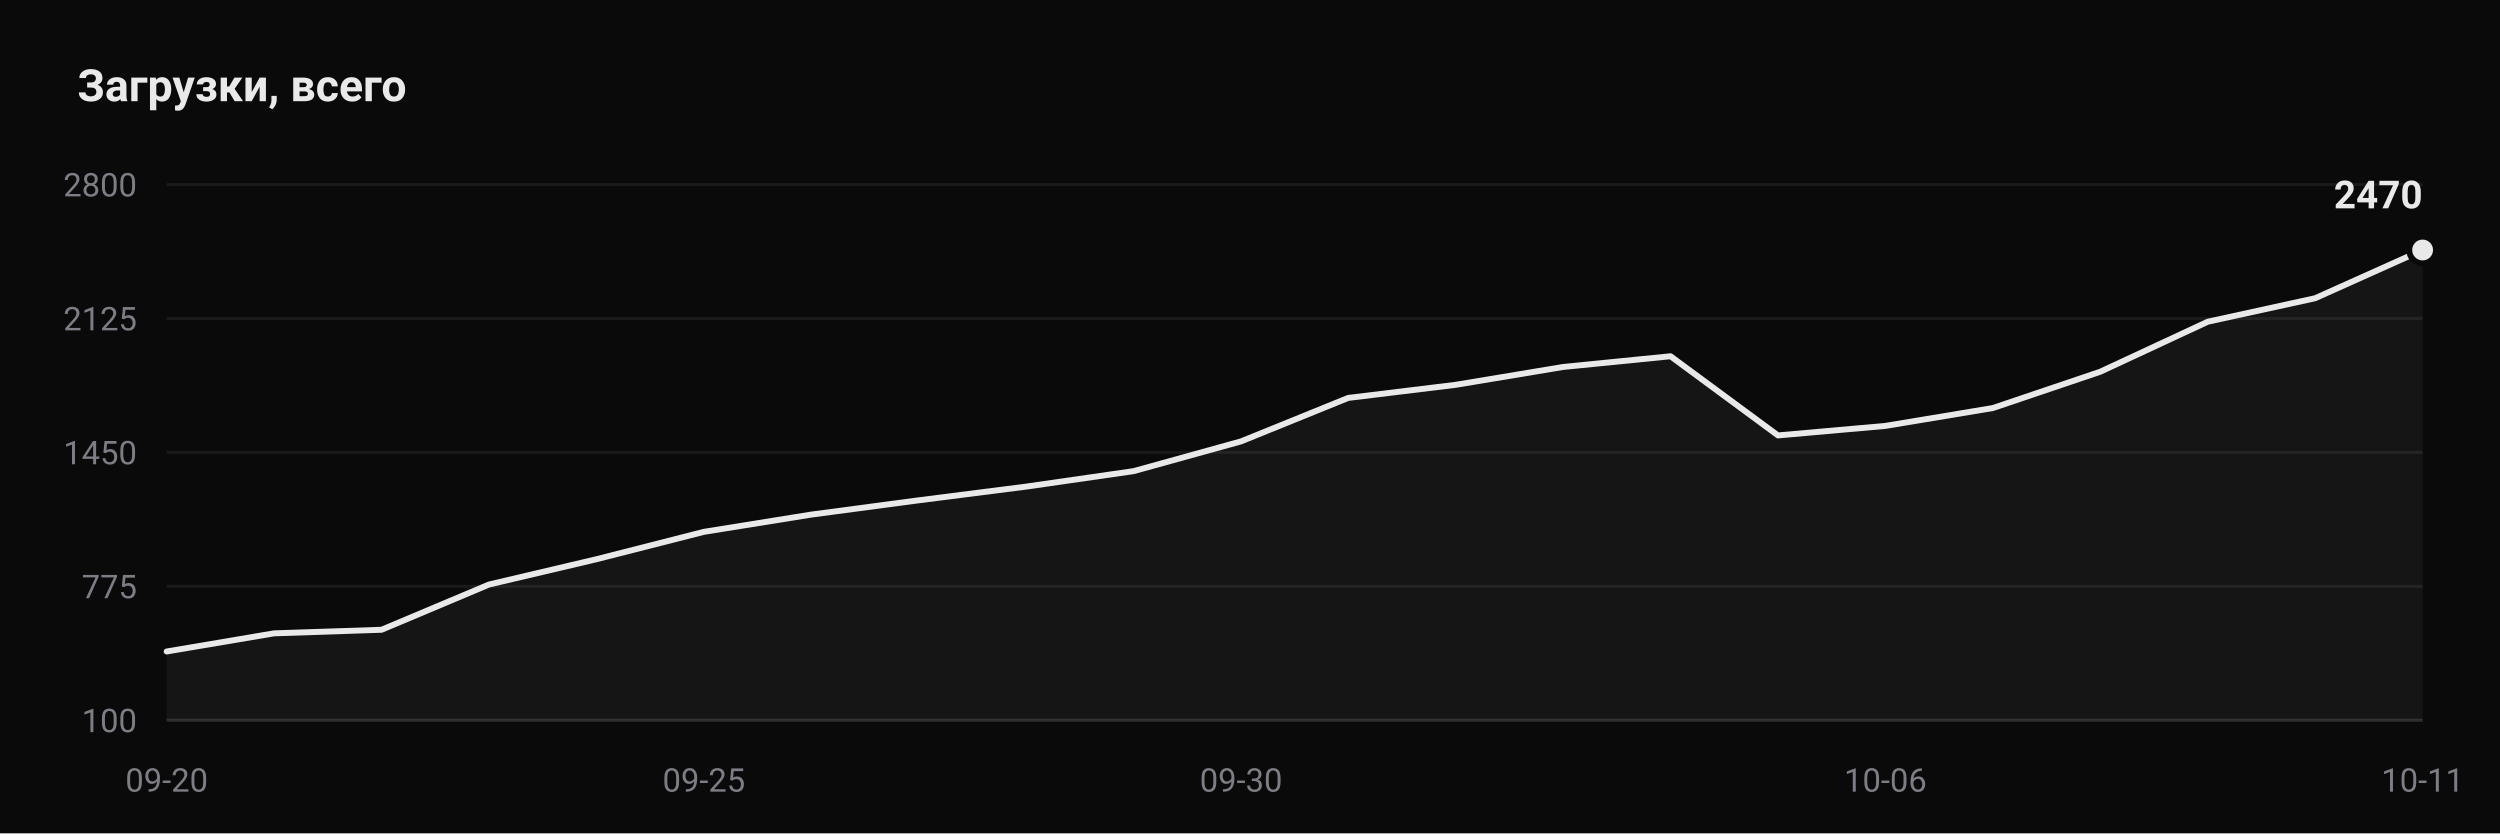
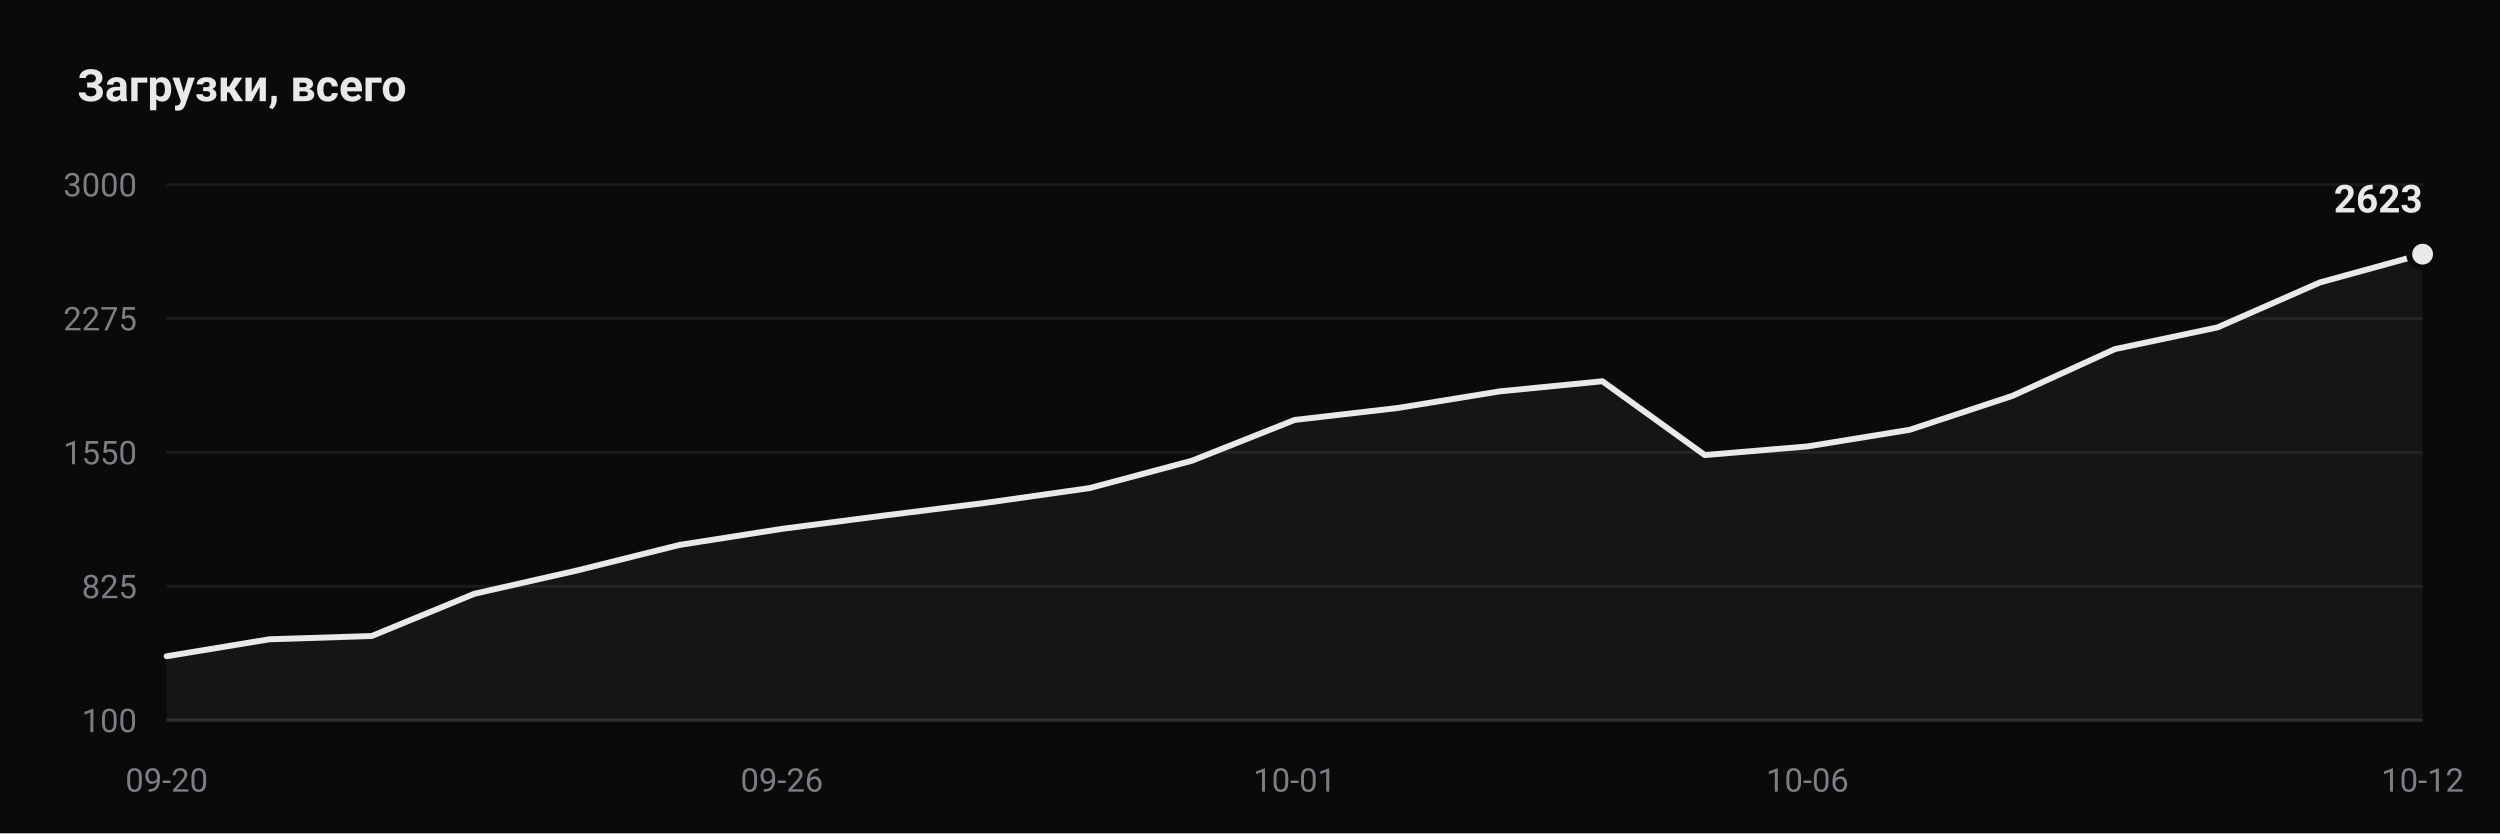
- <svg xmlns="http://www.w3.org/2000/svg" viewBox="0 0 840 280" width="840" height="280" role="img" aria-label="Downloads: 2470">
+ <svg xmlns="http://www.w3.org/2000/svg" viewBox="0 0 840 280" width="840" height="280" role="img" aria-label="Downloads: 2623">
  <rect width="840" height="280" fill="#0a0a0a" />
  <text x="26" y="34" font-family="ui-sans-serif, -apple-system, Segoe UI, Roboto, Helvetica, Arial, sans-serif" font-size="15" font-weight="600" fill="#e9e9ea">Загрузки, всего</text>
  <line x1="56" y1="242.0" x2="814" y2="242.0" stroke="#1a1a1c" stroke-width="1" />
  <text x="46" y="246.0" text-anchor="end" font-family="ui-sans-serif, -apple-system, Segoe UI, Roboto, Helvetica, Arial, sans-serif" font-size="11" fill="#7d7d85">100</text>
  <line x1="56" y1="197.0" x2="814" y2="197.0" stroke="#1a1a1c" stroke-width="1" />
-   <text x="46" y="201.0" text-anchor="end" font-family="ui-sans-serif, -apple-system, Segoe UI, Roboto, Helvetica, Arial, sans-serif" font-size="11" fill="#7d7d85">775</text>
+   <text x="46" y="201.0" text-anchor="end" font-family="ui-sans-serif, -apple-system, Segoe UI, Roboto, Helvetica, Arial, sans-serif" font-size="11" fill="#7d7d85">825</text>
  <line x1="56" y1="152.0" x2="814" y2="152.0" stroke="#1a1a1c" stroke-width="1" />
-   <text x="46" y="156.0" text-anchor="end" font-family="ui-sans-serif, -apple-system, Segoe UI, Roboto, Helvetica, Arial, sans-serif" font-size="11" fill="#7d7d85">1450</text>
+   <text x="46" y="156.0" text-anchor="end" font-family="ui-sans-serif, -apple-system, Segoe UI, Roboto, Helvetica, Arial, sans-serif" font-size="11" fill="#7d7d85">1550</text>
  <line x1="56" y1="107.0" x2="814" y2="107.0" stroke="#1a1a1c" stroke-width="1" />
-   <text x="46" y="111.0" text-anchor="end" font-family="ui-sans-serif, -apple-system, Segoe UI, Roboto, Helvetica, Arial, sans-serif" font-size="11" fill="#7d7d85">2125</text>
+   <text x="46" y="111.0" text-anchor="end" font-family="ui-sans-serif, -apple-system, Segoe UI, Roboto, Helvetica, Arial, sans-serif" font-size="11" fill="#7d7d85">2275</text>
  <line x1="56" y1="62.0" x2="814" y2="62.0" stroke="#1a1a1c" stroke-width="1" />
-   <text x="46" y="66.0" text-anchor="end" font-family="ui-sans-serif, -apple-system, Segoe UI, Roboto, Helvetica, Arial, sans-serif" font-size="11" fill="#7d7d85">2800</text>
+   <text x="46" y="66.0" text-anchor="end" font-family="ui-sans-serif, -apple-system, Segoe UI, Roboto, Helvetica, Arial, sans-serif" font-size="11" fill="#7d7d85">3000</text>
  <line x1="56" y1="242.0" x2="814" y2="242.0" stroke="#2a2a2d" stroke-width="1" />
-   <path d="M 56.0 242.0 L 56.0 218.9 L 92.1 212.8 L 128.2 211.6 L 164.3 196.4 L 200.4 187.9 L 236.5 178.7 L 272.6 172.9 L 308.7 168.1 L 344.8 163.5 L 380.9 158.3 L 417.0 148.3 L 453.0 133.7 L 489.1 129.3 L 525.2 123.3 L 561.3 119.7 L 597.4 146.3 L 633.5 143.1 L 669.6 137.1 L 705.7 124.9 L 741.8 108.1 L 777.9 100.2 L 814.0 84.0 L 814.0 242.0 Z" fill="#e9e9ea" fill-opacity="0.05" />
-   <polyline points="56.0,218.9 92.1,212.8 128.2,211.6 164.3,196.4 200.4,187.9 236.5,178.7 272.6,172.9 308.7,168.1 344.8,163.5 380.9,158.3 417.0,148.3 453.0,133.7 489.1,129.3 525.2,123.3 561.3,119.7 597.4,146.3 633.5,143.1 669.6,137.1 705.7,124.9 741.8,108.1 777.9,100.2 814.0,84.0" fill="none" stroke="#e9e9ea" stroke-width="2" stroke-linejoin="round" stroke-linecap="round" />
-   <circle cx="814.0" cy="84.0" r="4.5" fill="#e9e9ea" stroke="#0a0a0a" stroke-width="2" />
-   <text x="814.0" y="70.0" text-anchor="end" font-family="ui-sans-serif, -apple-system, Segoe UI, Roboto, Helvetica, Arial, sans-serif" font-size="13" font-weight="600" fill="#e9e9ea">2470</text>
+   <path d="M 56.0 242.0 L 56.0 220.5 L 90.5 214.8 L 124.9 213.7 L 159.4 199.5 L 193.8 191.7 L 228.3 183.1 L 262.7 177.7 L 297.2 173.2 L 331.6 168.9 L 366.1 164.0 L 400.5 154.8 L 435.0 141.1 L 469.5 137.1 L 503.9 131.5 L 538.4 128.1 L 572.8 152.9 L 607.3 150.0 L 641.7 144.4 L 676.2 133.0 L 710.6 117.3 L 745.1 110.0 L 779.5 94.9 L 814.0 85.4 L 814.0 242.0 Z" fill="#e9e9ea" fill-opacity="0.05" />
+   <polyline points="56.0,220.5 90.5,214.8 124.9,213.7 159.4,199.5 193.8,191.7 228.3,183.1 262.7,177.7 297.2,173.2 331.6,168.9 366.1,164.0 400.5,154.8 435.0,141.1 469.5,137.1 503.9,131.5 538.4,128.1 572.8,152.9 607.3,150.0 641.7,144.4 676.2,133.0 710.6,117.3 745.1,110.0 779.5,94.9 814.0,85.4" fill="none" stroke="#e9e9ea" stroke-width="2" stroke-linejoin="round" stroke-linecap="round" />
+   <circle cx="814.0" cy="85.4" r="4.5" fill="#e9e9ea" stroke="#0a0a0a" stroke-width="2" />
+   <text x="814.0" y="71.4" text-anchor="end" font-family="ui-sans-serif, -apple-system, Segoe UI, Roboto, Helvetica, Arial, sans-serif" font-size="13" font-weight="600" fill="#e9e9ea">2623</text>
  <text x="56.0" y="266" text-anchor="middle" font-family="ui-sans-serif, -apple-system, Segoe UI, Roboto, Helvetica, Arial, sans-serif" font-size="11" fill="#7d7d85">09-20</text>
-   <text x="236.5" y="266" text-anchor="middle" font-family="ui-sans-serif, -apple-system, Segoe UI, Roboto, Helvetica, Arial, sans-serif" font-size="11" fill="#7d7d85">09-25</text>
-   <text x="417.0" y="266" text-anchor="middle" font-family="ui-sans-serif, -apple-system, Segoe UI, Roboto, Helvetica, Arial, sans-serif" font-size="11" fill="#7d7d85">09-30</text>
-   <text x="633.5" y="266" text-anchor="middle" font-family="ui-sans-serif, -apple-system, Segoe UI, Roboto, Helvetica, Arial, sans-serif" font-size="11" fill="#7d7d85">10-06</text>
-   <text x="814.0" y="266" text-anchor="middle" font-family="ui-sans-serif, -apple-system, Segoe UI, Roboto, Helvetica, Arial, sans-serif" font-size="11" fill="#7d7d85">10-11</text>
+   <text x="262.7" y="266" text-anchor="middle" font-family="ui-sans-serif, -apple-system, Segoe UI, Roboto, Helvetica, Arial, sans-serif" font-size="11" fill="#7d7d85">09-26</text>
+   <text x="435.0" y="266" text-anchor="middle" font-family="ui-sans-serif, -apple-system, Segoe UI, Roboto, Helvetica, Arial, sans-serif" font-size="11" fill="#7d7d85">10-01</text>
+   <text x="607.3" y="266" text-anchor="middle" font-family="ui-sans-serif, -apple-system, Segoe UI, Roboto, Helvetica, Arial, sans-serif" font-size="11" fill="#7d7d85">10-06</text>
+   <text x="814.0" y="266" text-anchor="middle" font-family="ui-sans-serif, -apple-system, Segoe UI, Roboto, Helvetica, Arial, sans-serif" font-size="11" fill="#7d7d85">10-12</text>
</svg>
